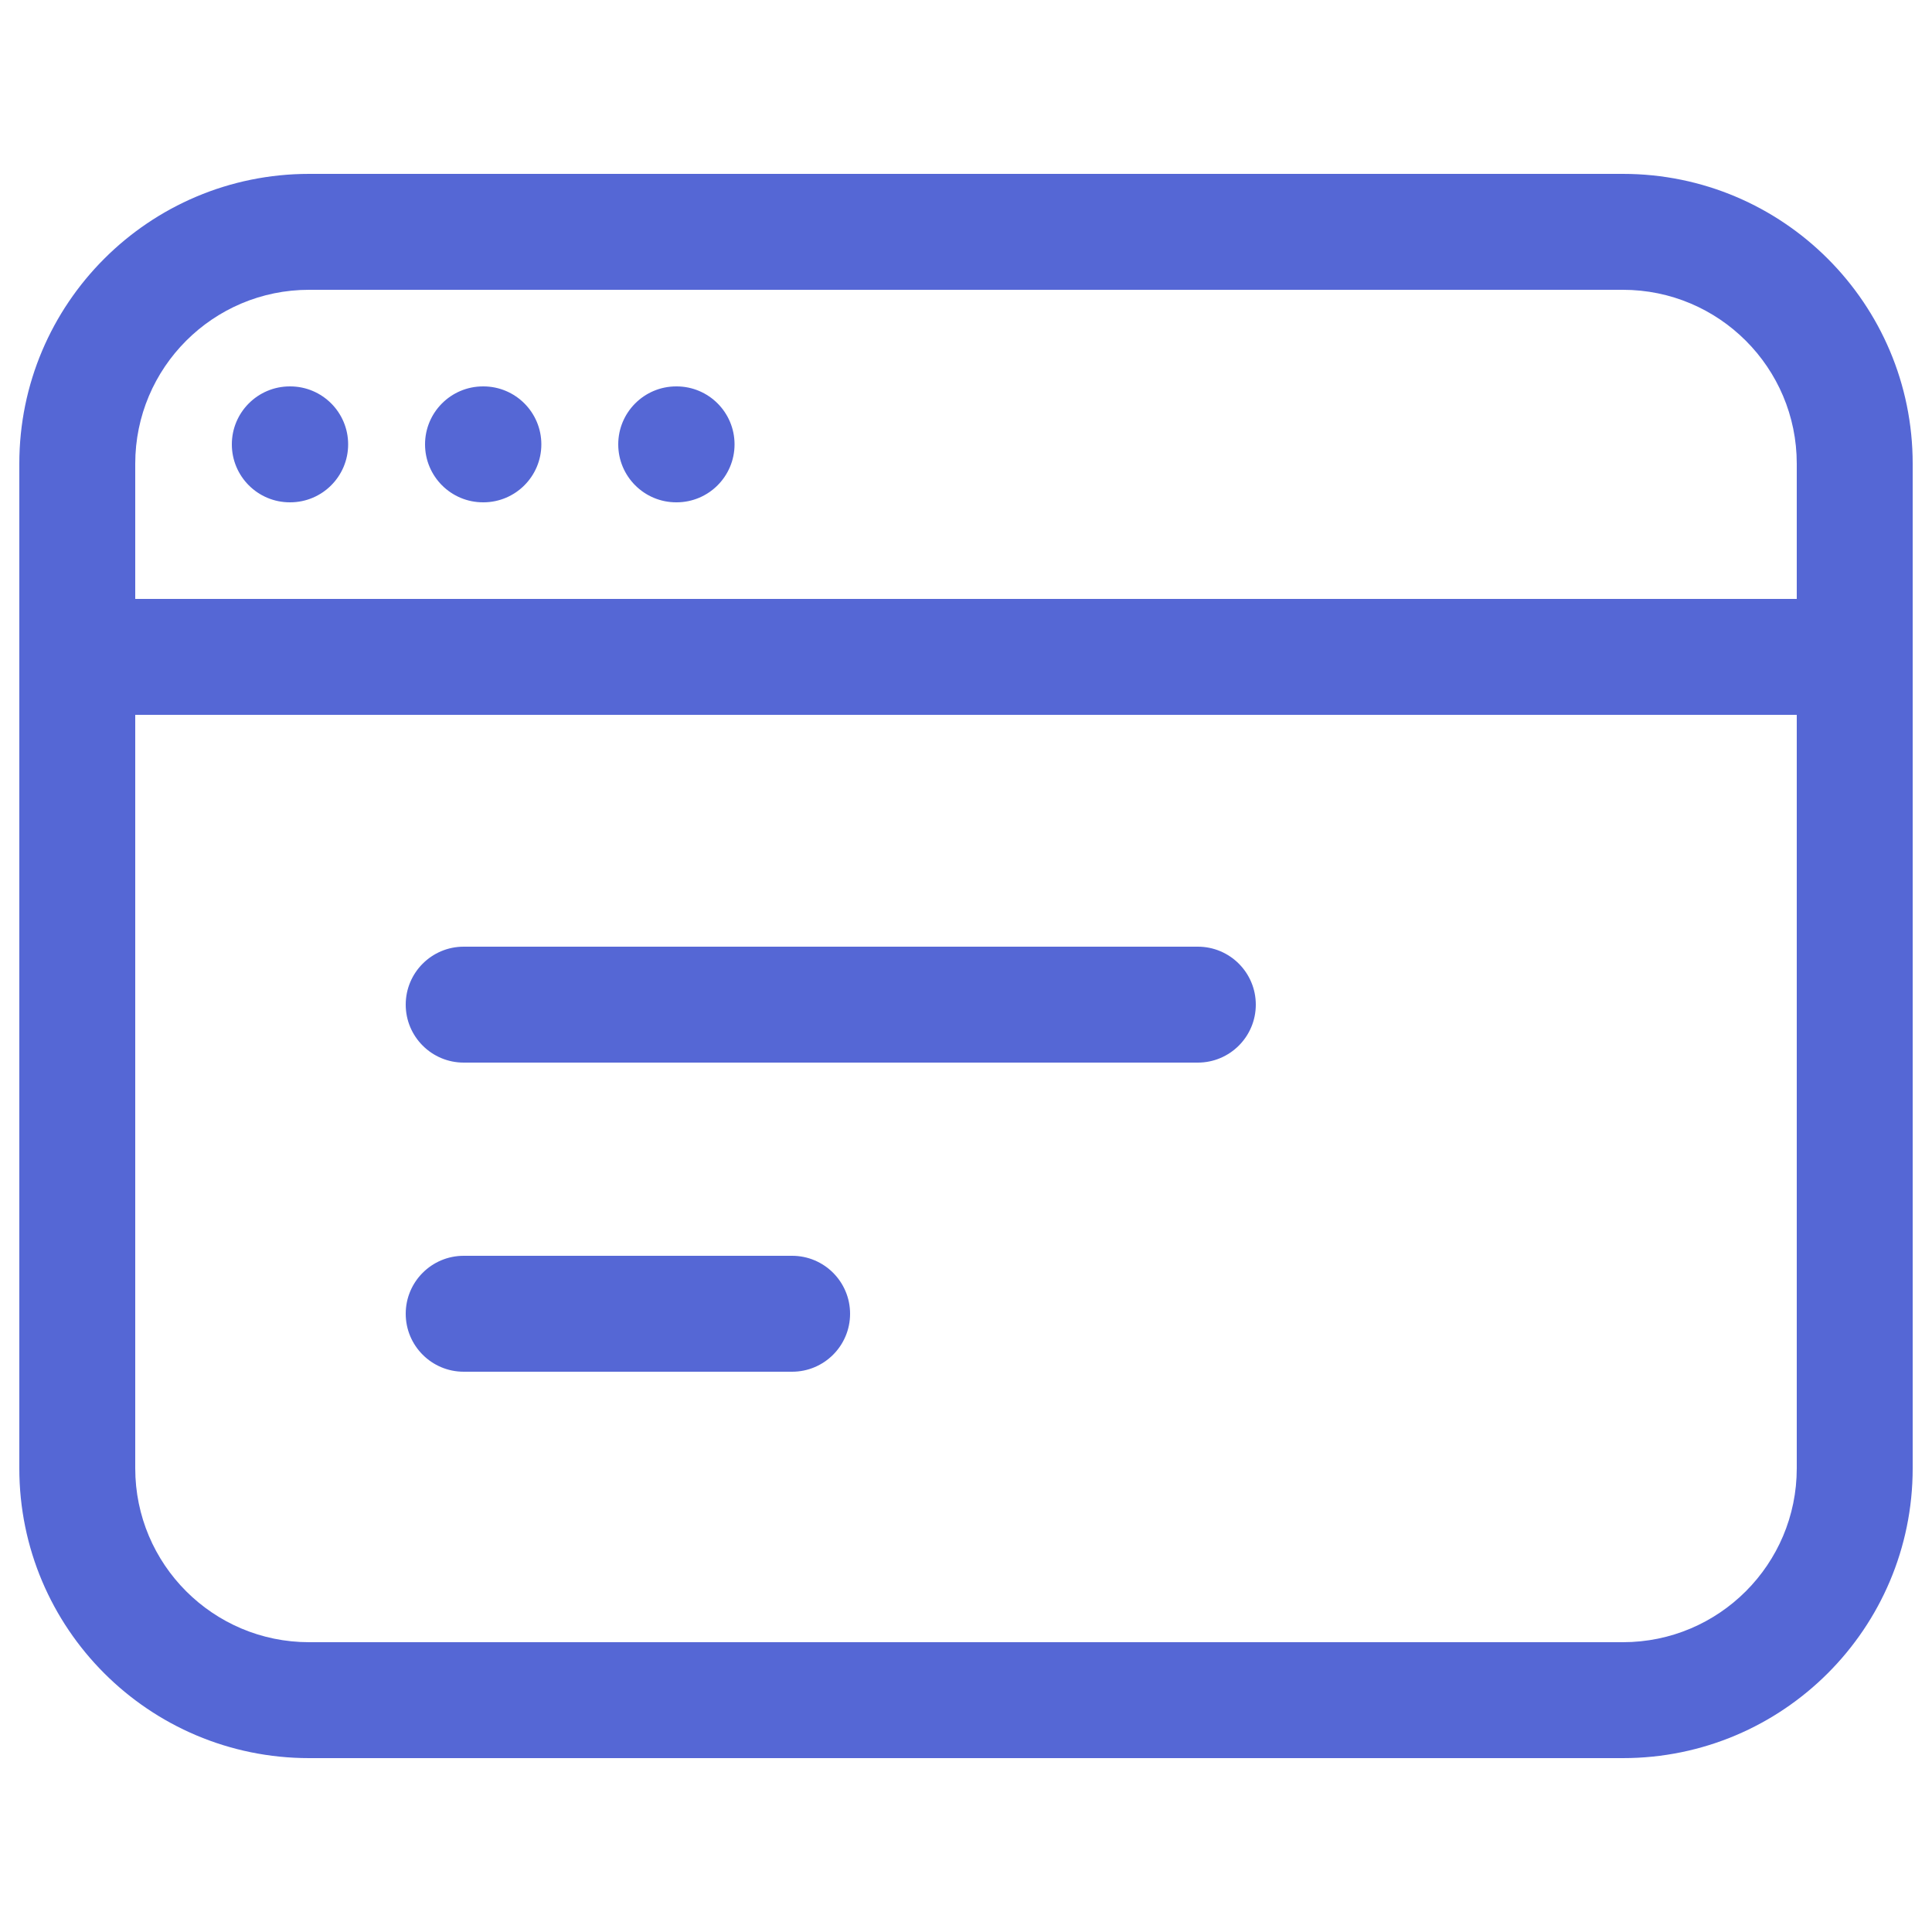
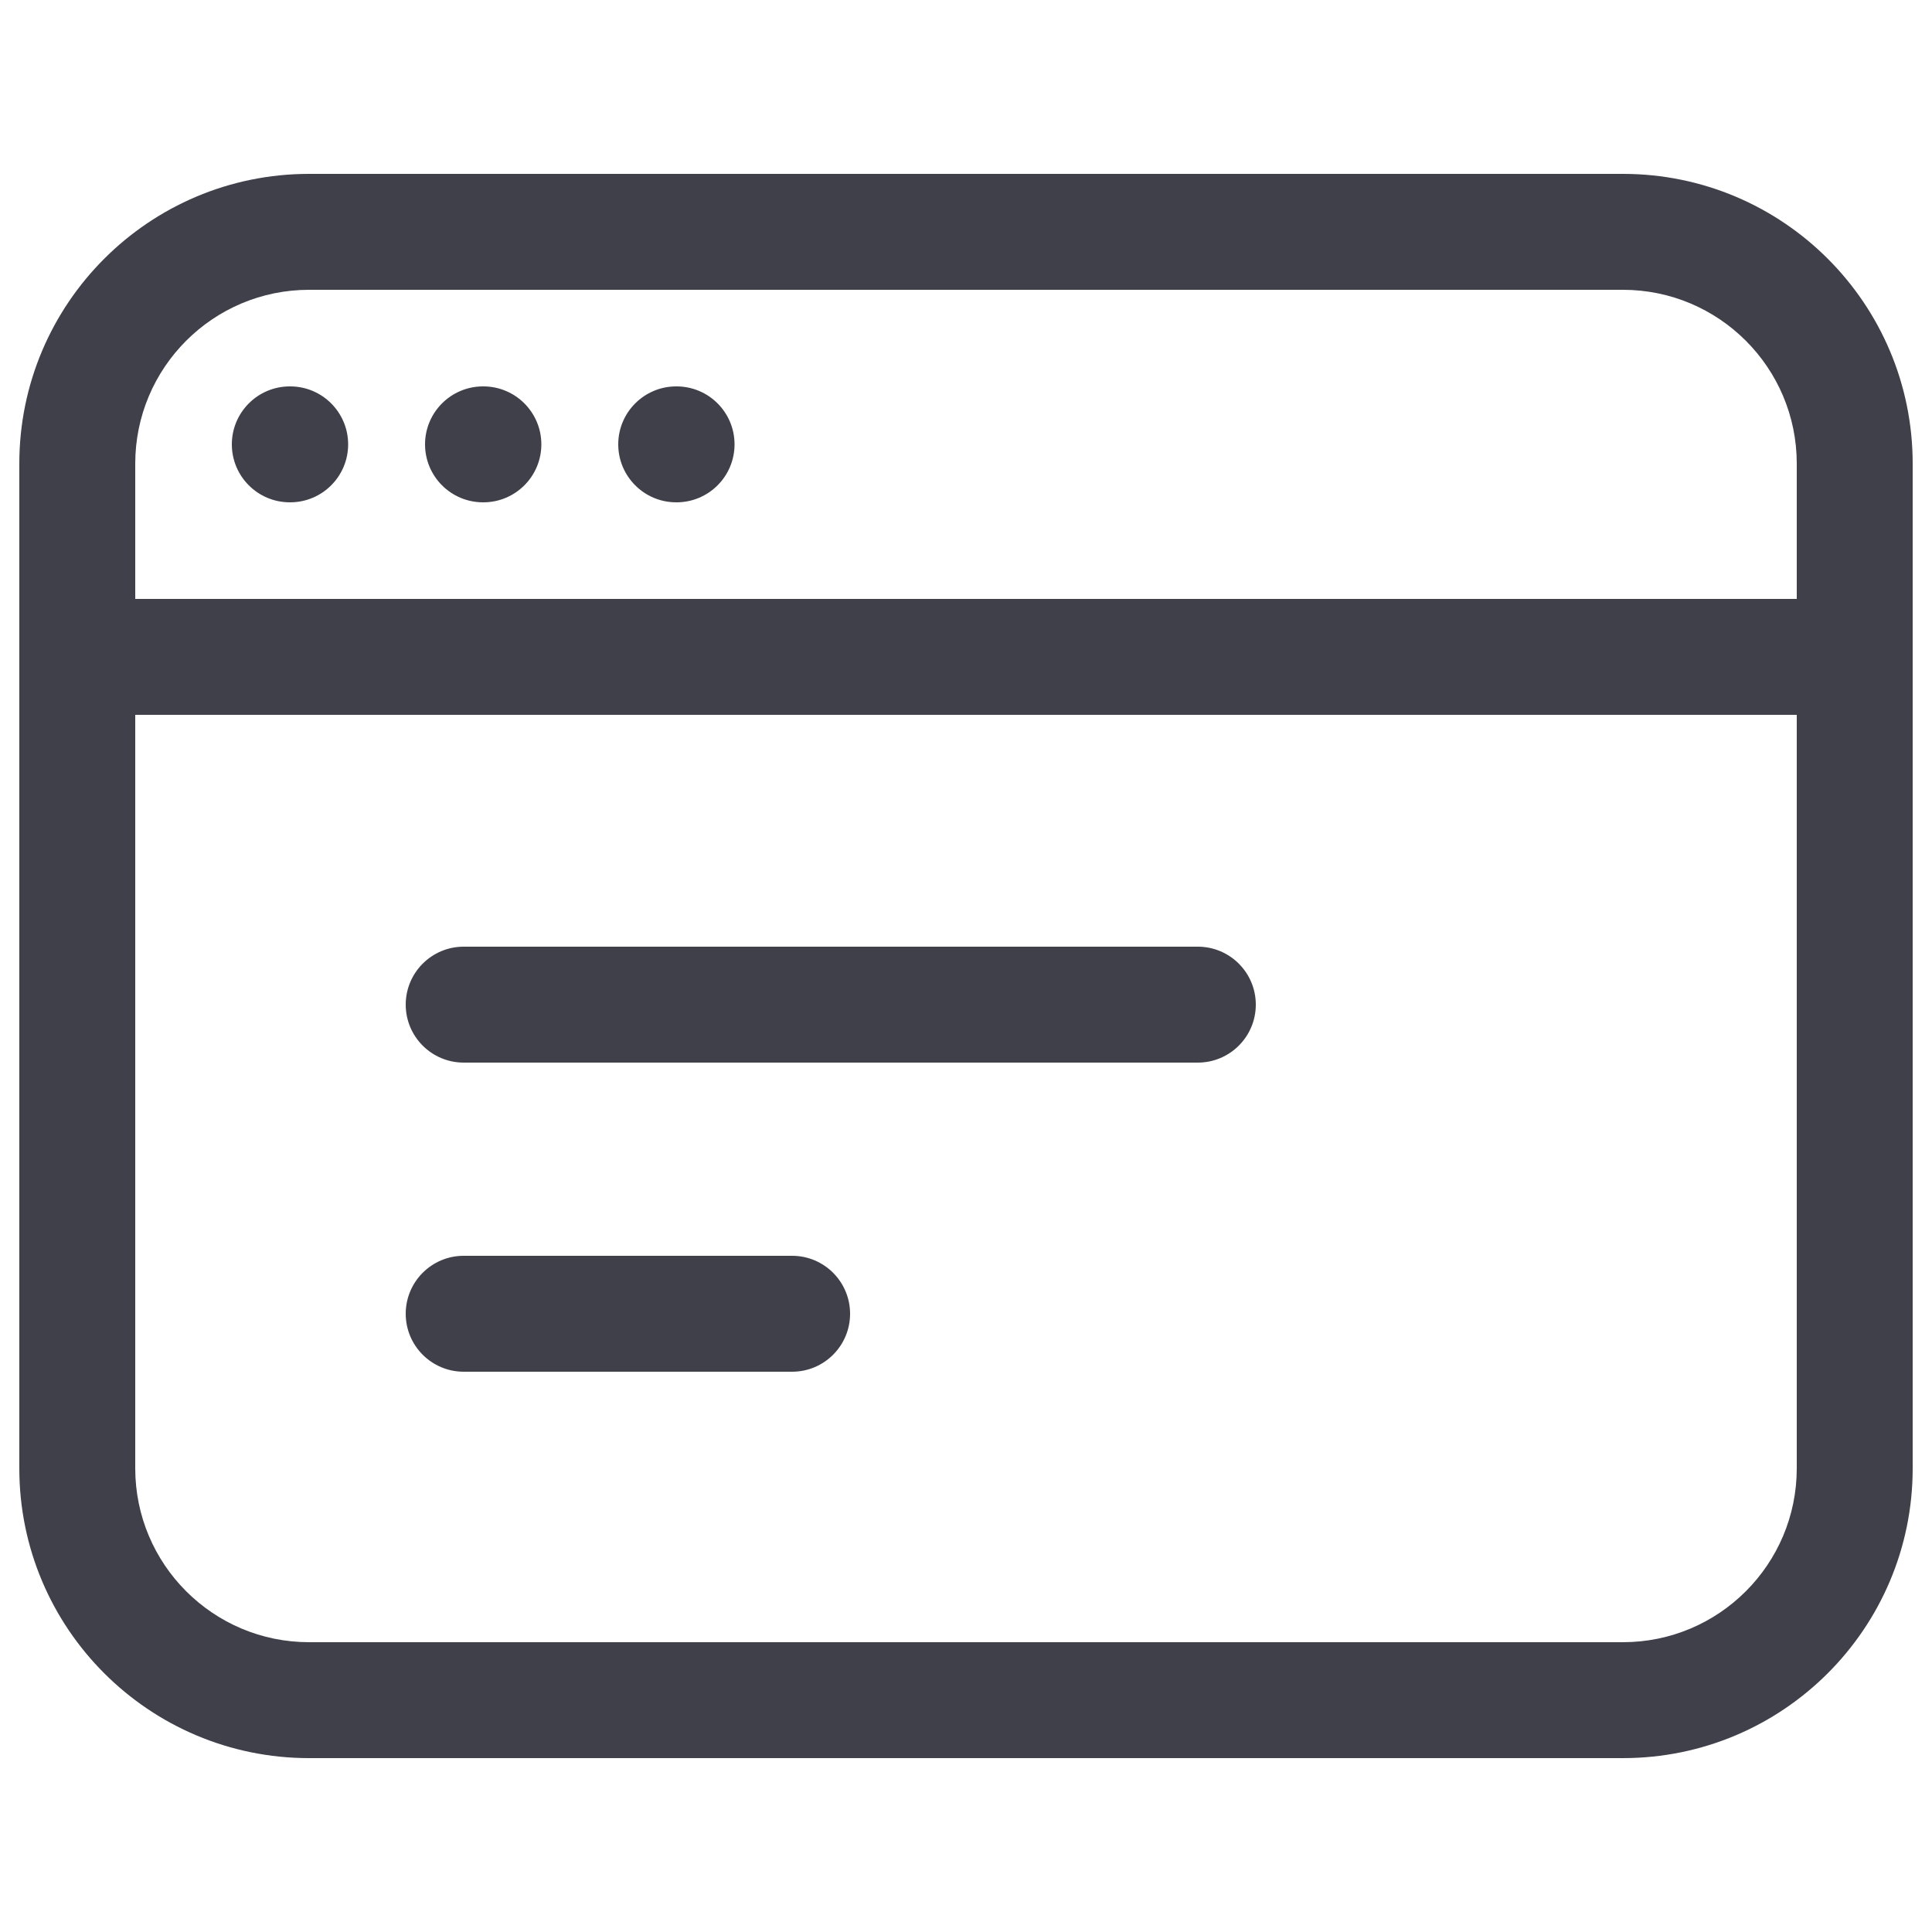
<svg xmlns="http://www.w3.org/2000/svg" width="50" height="50" viewBox="0 0 50 50" fill="none">
-   <path fill-rule="evenodd" clip-rule="evenodd" d="M0.5 12C0.5 7.858 3.858 4.5 8 4.5H42C46.142 4.5 49.5 7.858 49.5 12V38C49.5 42.142 46.142 45.5 42 45.5H8C3.858 45.5 0.5 42.142 0.5 38V12ZM8 7.5C5.515 7.5 3.5 9.515 3.5 12V15.5H46.5V12C46.5 9.515 44.485 7.5 42 7.5H8ZM3.5 38V18.5H46.5V38C46.5 40.485 44.485 42.5 42 42.5H8C5.515 42.5 3.5 40.485 3.5 38ZM12 24.5C11.172 24.5 10.5 25.172 10.5 26C10.5 26.828 11.172 27.5 12 27.5H31C31.828 27.5 32.5 26.828 32.5 26C32.5 25.172 31.828 24.5 31 24.5H12ZM10.5 34C10.5 33.172 11.172 32.5 12 32.5H20.5C21.328 32.5 22 33.172 22 34C22 34.828 21.328 35.5 20.5 35.5H12C11.172 35.5 10.5 34.828 10.5 34ZM7.5 10C6.672 10 6 10.672 6 11.5C6 12.328 6.672 13 7.5 13H7.51C8.338 13 9.01 12.328 9.01 11.5C9.01 10.672 8.338 10 7.51 10H7.5ZM11 11.5C11 10.672 11.672 10 12.5 10H12.51C13.338 10 14.01 10.672 14.01 11.5C14.01 12.328 13.338 13 12.51 13H12.5C11.672 13 11 12.328 11 11.5ZM17.5 10C16.672 10 16 10.672 16 11.5C16 12.328 16.672 13 17.5 13H17.51C18.338 13 19.01 12.328 19.01 11.5C19.01 10.672 18.338 10 17.51 10H17.5Z" fill="#5567d5" />
+   <path fill-rule="evenodd" clip-rule="evenodd" d="M0.5 12C0.5 7.858 3.858 4.5 8 4.5H42C46.142 4.5 49.5 7.858 49.5 12V38C49.5 42.142 46.142 45.5 42 45.5H8C3.858 45.5 0.5 42.142 0.5 38V12ZM8 7.5C5.515 7.5 3.5 9.515 3.5 12V15.5H46.5V12C46.5 9.515 44.485 7.5 42 7.5H8ZM3.5 38V18.5H46.5V38C46.5 40.485 44.485 42.5 42 42.5H8C5.515 42.5 3.5 40.485 3.5 38ZM12 24.5C11.172 24.5 10.5 25.172 10.5 26C10.5 26.828 11.172 27.5 12 27.5H31C31.828 27.5 32.5 26.828 32.5 26C32.5 25.172 31.828 24.5 31 24.5H12ZM10.5 34C10.5 33.172 11.172 32.5 12 32.5H20.5C21.328 32.5 22 33.172 22 34C22 34.828 21.328 35.5 20.5 35.5H12C11.172 35.5 10.5 34.828 10.5 34ZM7.5 10C6.672 10 6 10.672 6 11.5C6 12.328 6.672 13 7.5 13H7.51C8.338 13 9.01 12.328 9.01 11.5C9.01 10.672 8.338 10 7.51 10H7.5ZM11 11.5C11 10.672 11.672 10 12.5 10H12.51C13.338 10 14.01 10.672 14.01 11.5C14.01 12.328 13.338 13 12.51 13H12.5C11.672 13 11 12.328 11 11.5ZM17.5 10C16.672 10 16 10.672 16 11.5C16 12.328 16.672 13 17.5 13H17.51C18.338 13 19.01 12.328 19.01 11.5C19.01 10.672 18.338 10 17.51 10H17.5Z" fill="#40404B" />
</svg>
